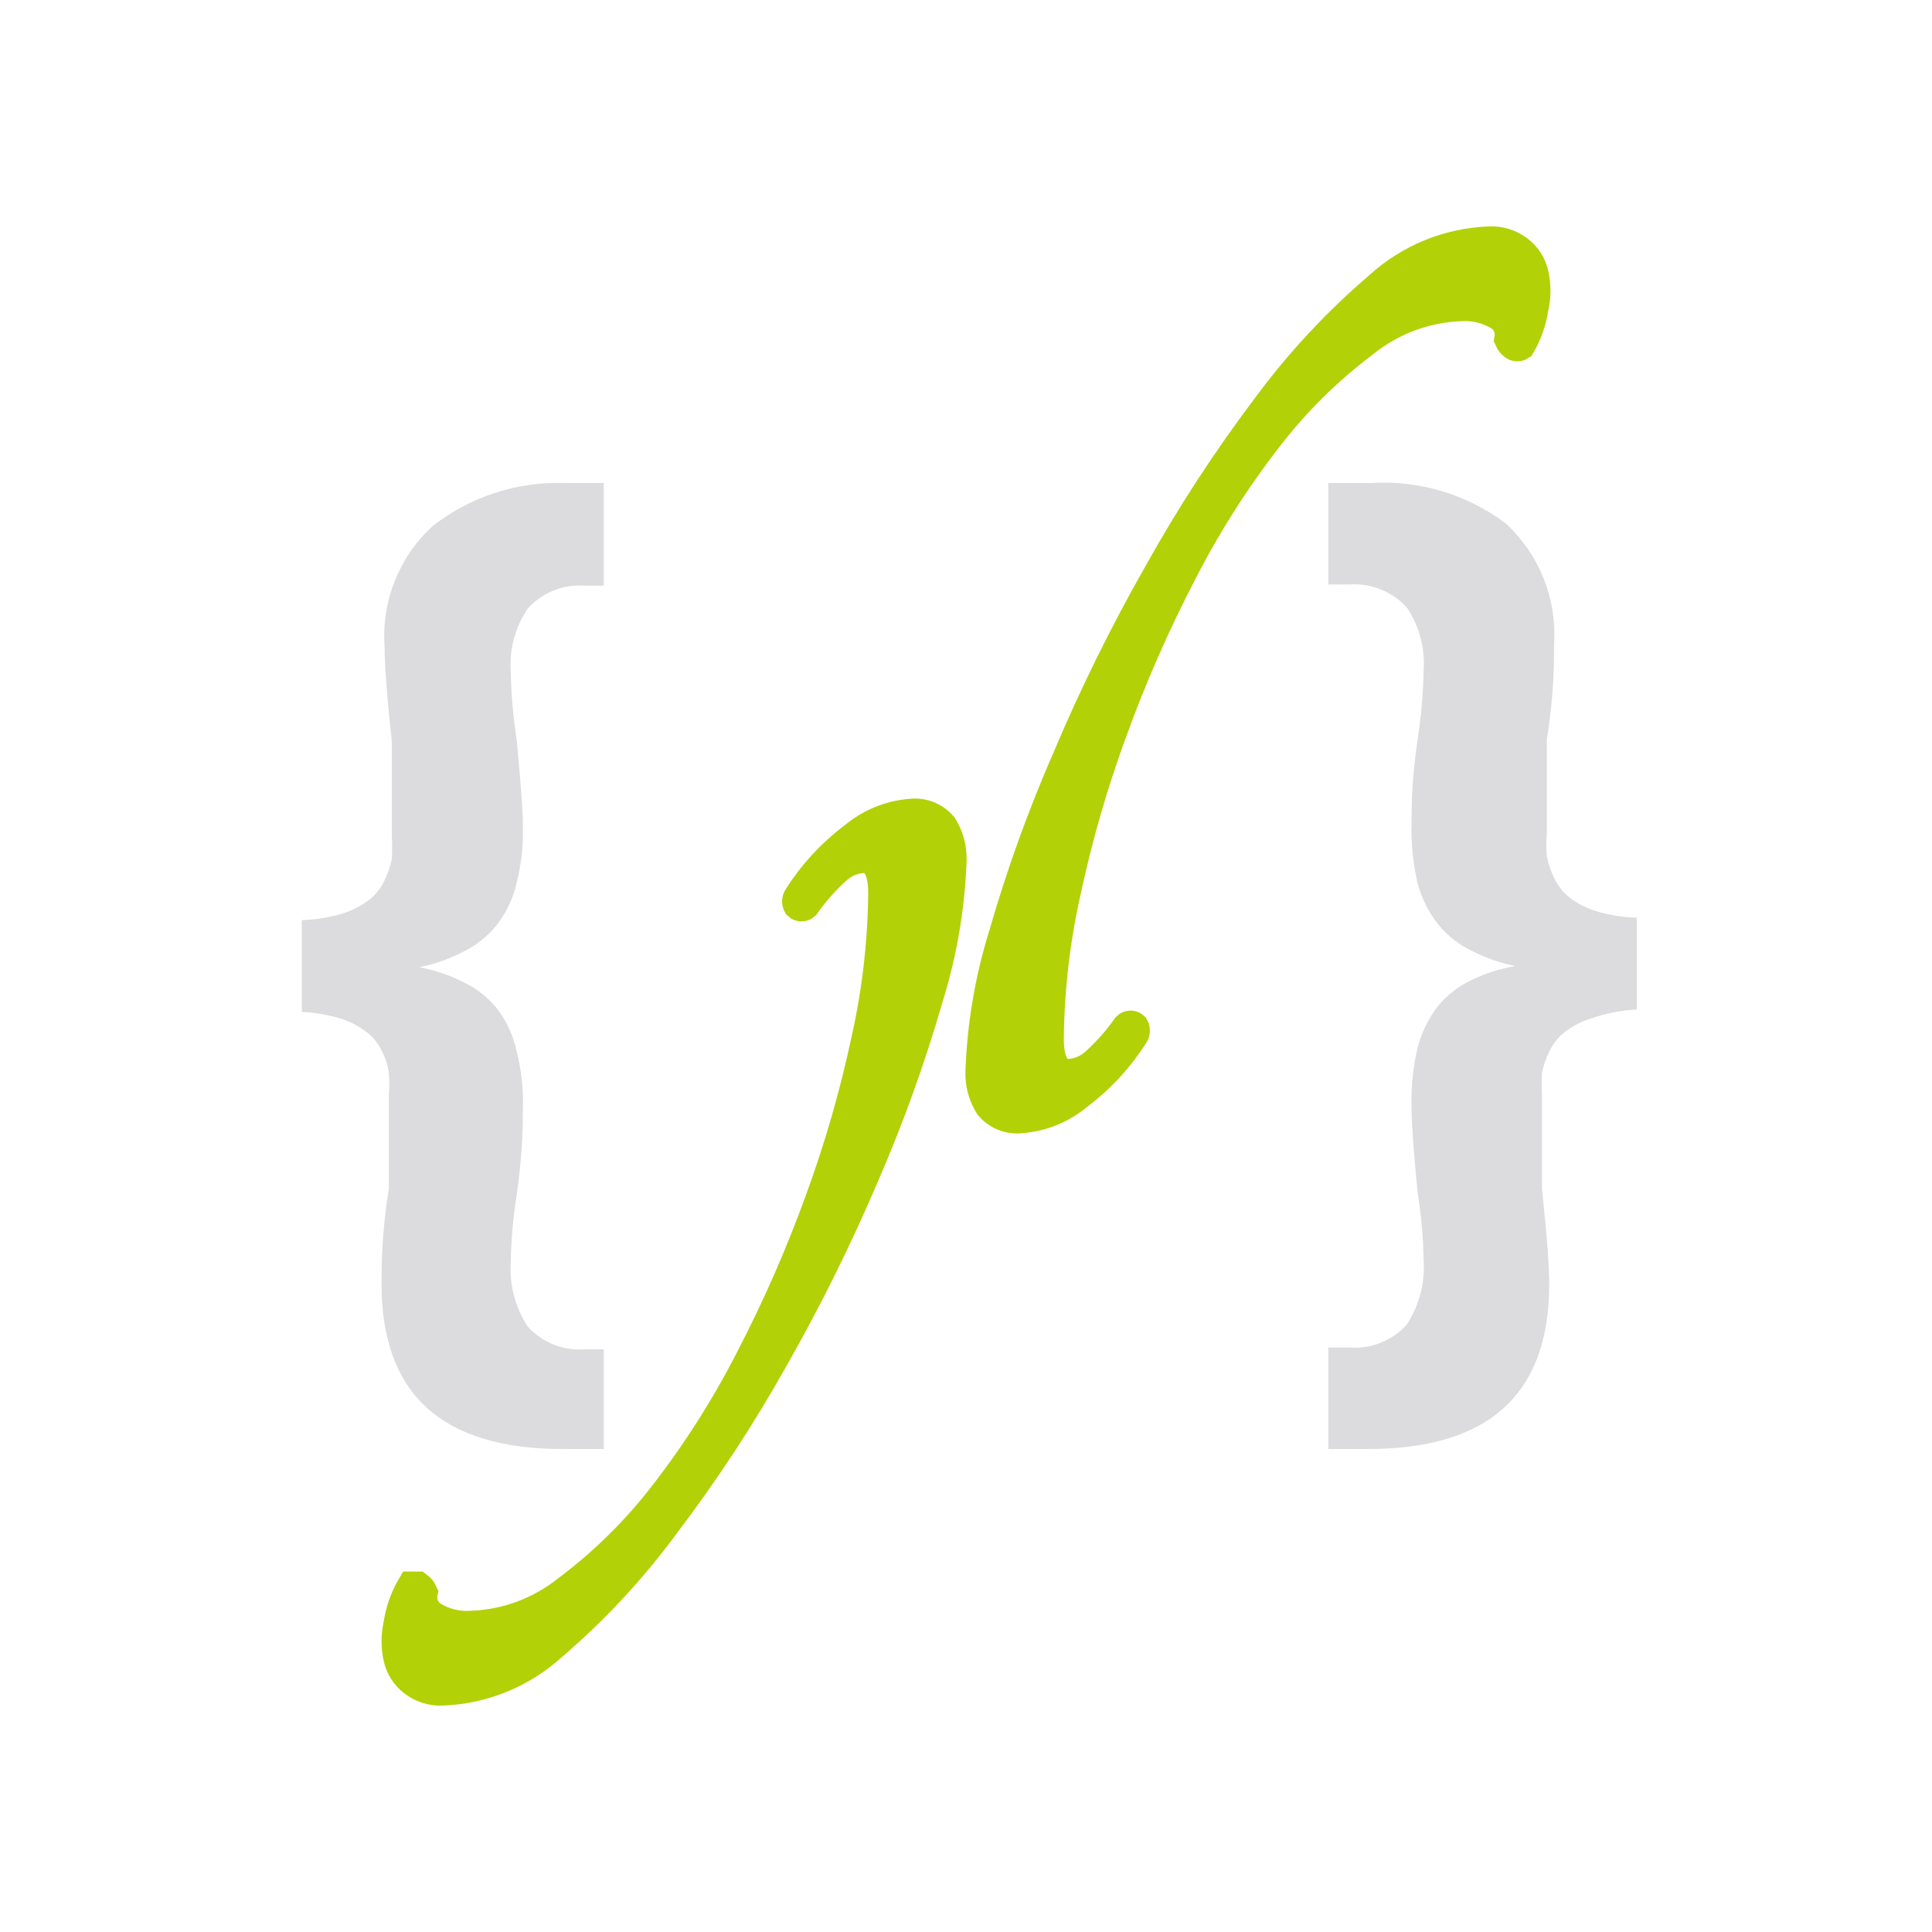
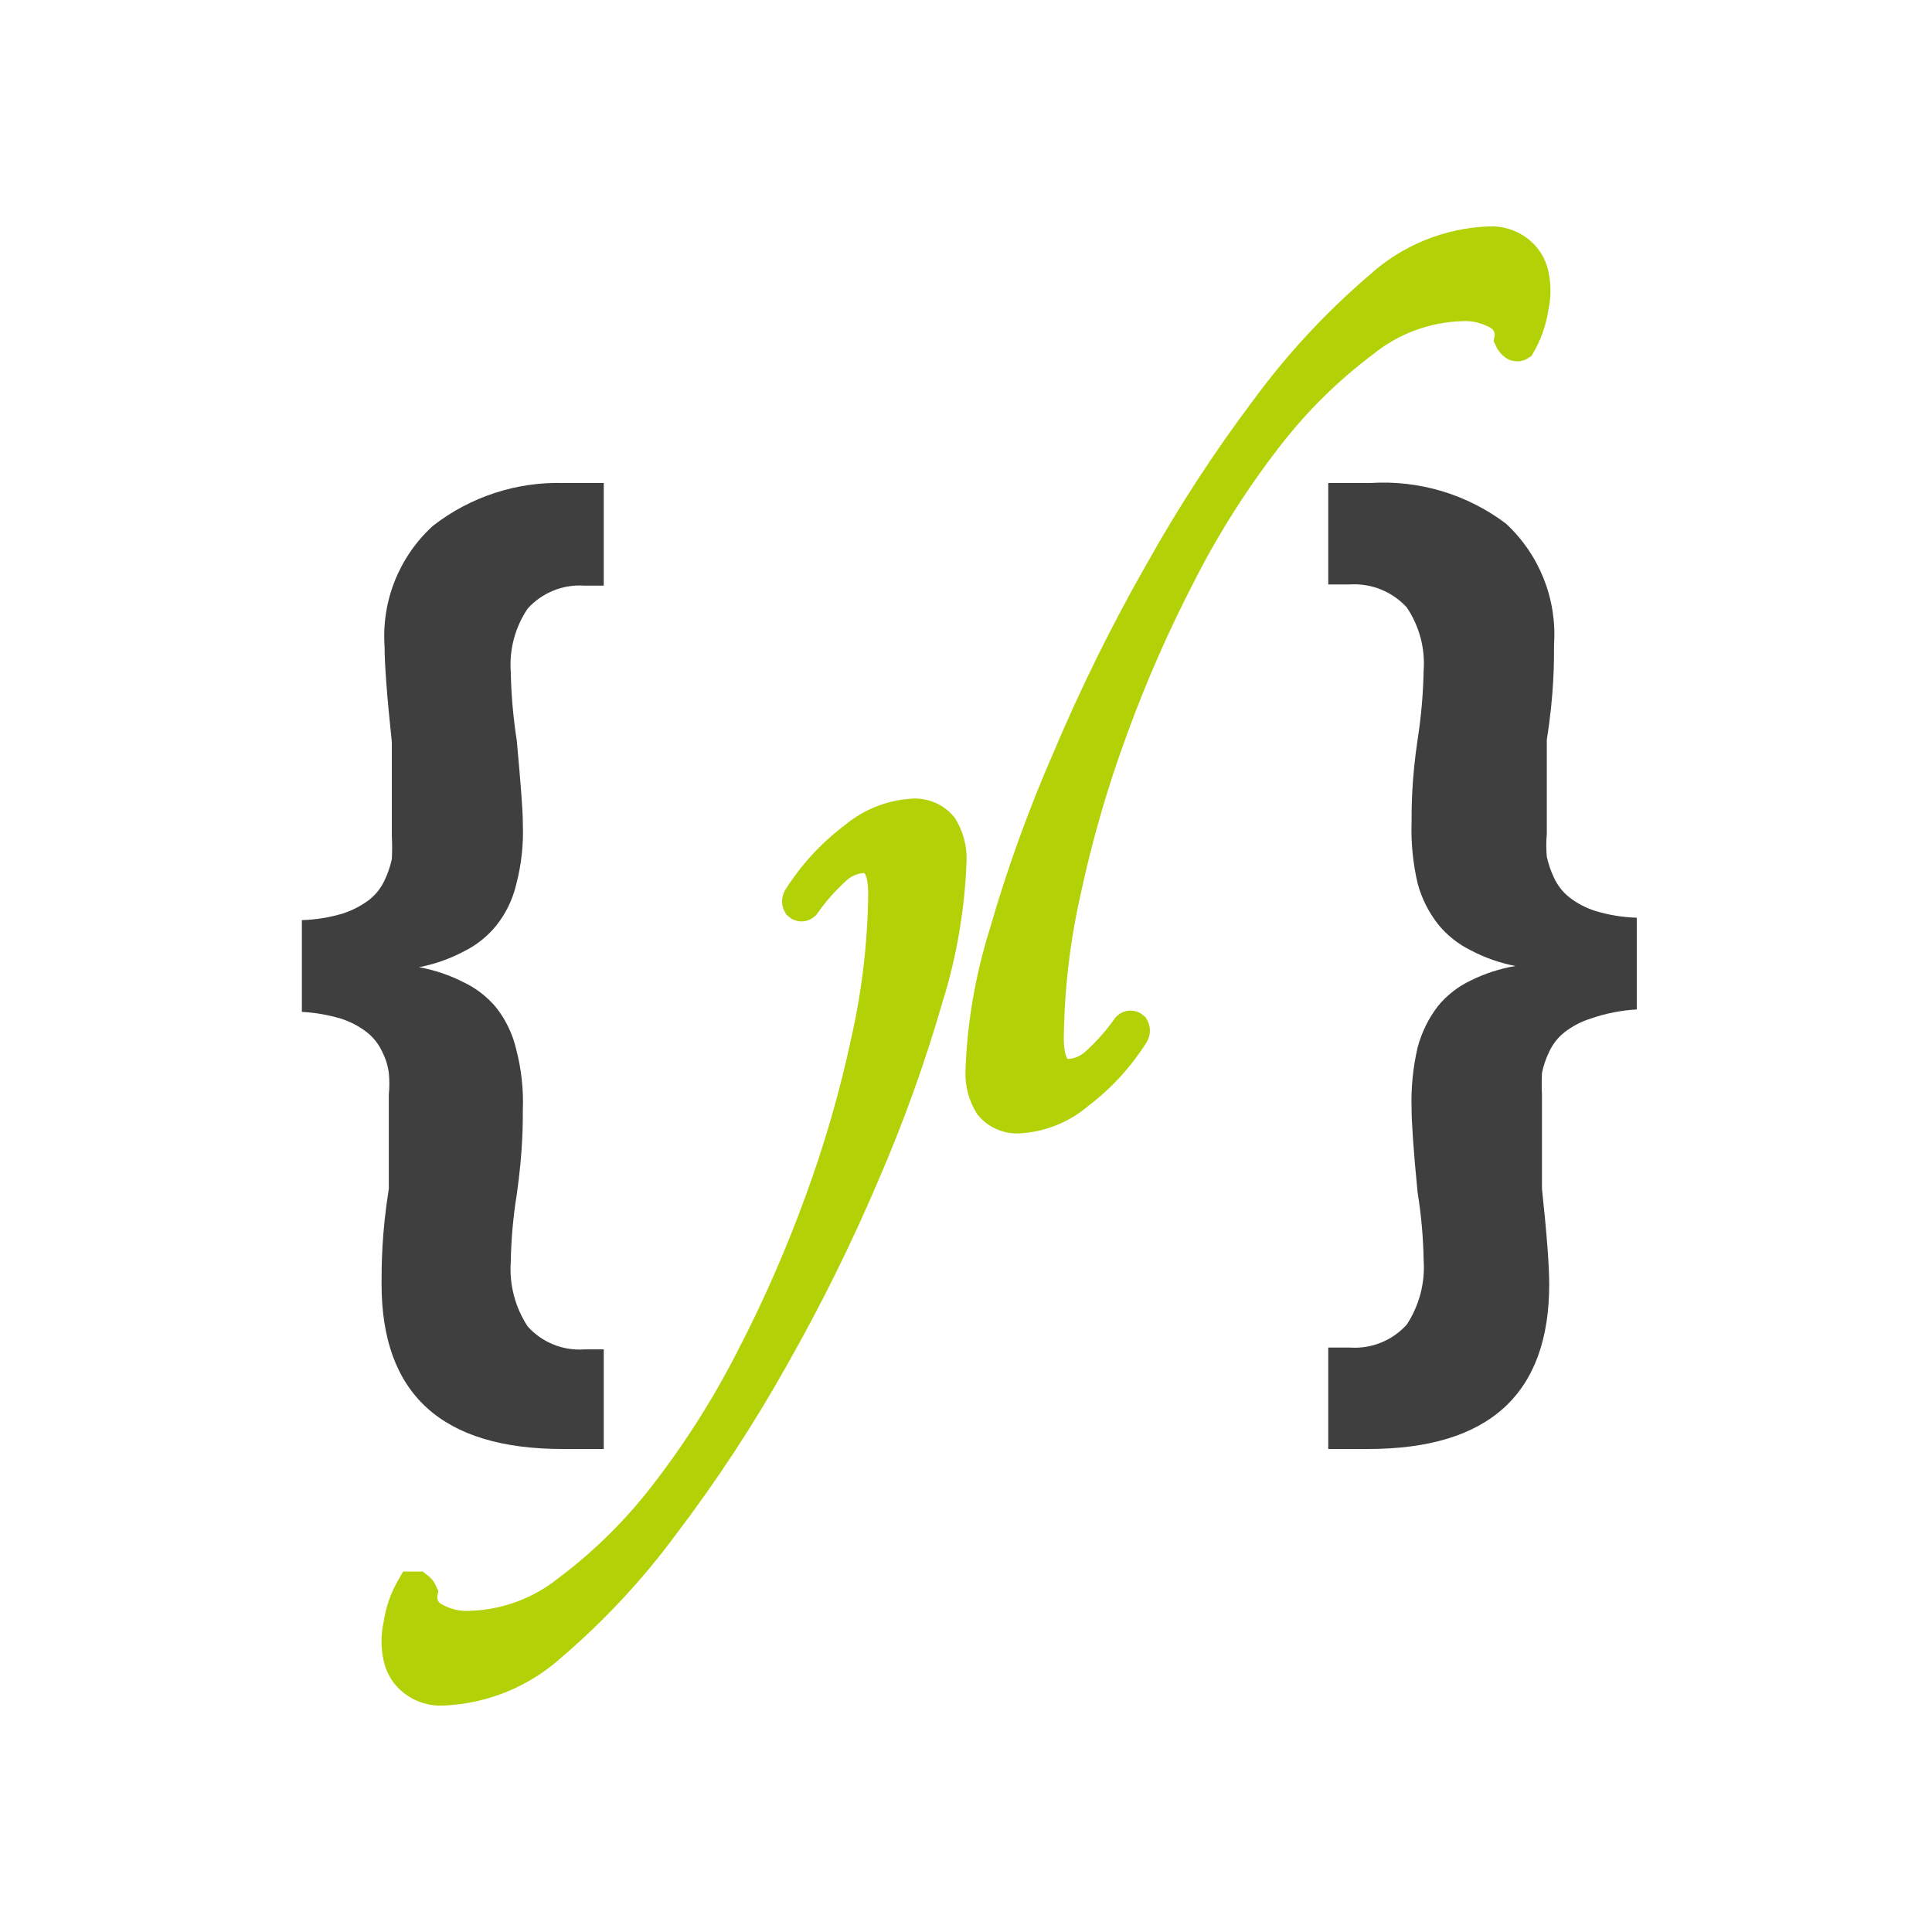
<svg xmlns="http://www.w3.org/2000/svg" id="Bases" viewBox="0 0 32 32">
  <defs>
-     <style>.cls-1{fill:#dcdbdd;}.cls-2{fill:#b3d107;stroke:#b3d107;stroke-miterlimit:10;stroke-width:0.5px;}</style>
+     <style>.cls-1{fill:#3f3f40;}.cls-2{fill:#b3d107;stroke:#b3d107;stroke-miterlimit:10;stroke-width:0.5px;}</style>
  </defs>
  <path class="cls-1" d="M5,16.76V15.24a2.61,2.61,0,0,0,.68-.11,1.5,1.5,0,0,0,.44-.23.89.89,0,0,0,.25-.32,1.62,1.62,0,0,0,.12-.35,3.67,3.67,0,0,0,0-.38c0-.14,0-.29,0-.45s0-.36,0-.61,0-.41,0-.5c-.08-.75-.12-1.28-.12-1.58a2.47,2.47,0,0,1,.8-2A3.37,3.37,0,0,1,9.34,8H10V9.7H9.68a1.16,1.16,0,0,0-.94.38,1.66,1.66,0,0,0-.28,1.05,8.46,8.46,0,0,0,.1,1.14c.06.67.1,1.13.1,1.38a3.43,3.43,0,0,1-.11,1,1.73,1.73,0,0,1-.33.68,1.61,1.61,0,0,1-.54.43,2.67,2.67,0,0,1-.74.26v0a2.67,2.67,0,0,1,.74.25,1.58,1.58,0,0,1,.54.42,1.77,1.77,0,0,1,.33.69,3.45,3.45,0,0,1,.11,1c0,.23,0,.69-.1,1.4a7.85,7.85,0,0,0-.1,1.12,1.73,1.73,0,0,0,.28,1.07,1.15,1.15,0,0,0,.94.38H10V24H9.32c-2,0-3-.91-3-2.73,0-.3,0-.83.12-1.58,0-.09,0-.25,0-.5s0-.44,0-.6,0-.31,0-.46a1.86,1.86,0,0,0,0-.36,1.08,1.08,0,0,0-.11-.35.87.87,0,0,0-.25-.32,1.38,1.38,0,0,0-.44-.23A2.77,2.77,0,0,0,5,16.76Z" />
  <path class="cls-1" d="M26.35,16.87a1.38,1.38,0,0,0-.44.23.87.87,0,0,0-.25.32,1.46,1.46,0,0,0-.12.35,3.53,3.53,0,0,0,0,.36c0,.15,0,.3,0,.46s0,.36,0,.6,0,.41,0,.5c.08.75.12,1.28.12,1.58,0,1.82-1,2.73-3,2.73H22V22.32h.36a1.16,1.16,0,0,0,.94-.38,1.73,1.73,0,0,0,.28-1.07,7.85,7.85,0,0,0-.1-1.12c-.07-.71-.1-1.17-.1-1.4a3.91,3.91,0,0,1,.1-1,1.94,1.94,0,0,1,.34-.69,1.58,1.58,0,0,1,.54-.42A2.67,2.67,0,0,1,25.1,16v0a2.67,2.67,0,0,1-.74-.26,1.61,1.61,0,0,1-.54-.43,1.89,1.89,0,0,1-.34-.68,3.88,3.88,0,0,1-.1-1c0-.25,0-.71.1-1.38a8.46,8.46,0,0,0,.1-1.14,1.66,1.66,0,0,0-.28-1.05,1.18,1.18,0,0,0-.94-.38H22V8h.7a3.37,3.37,0,0,1,2.24.67,2.5,2.5,0,0,1,.8,2c0,.3,0,.83-.12,1.58,0,.09,0,.25,0,.5s0,.45,0,.61,0,.31,0,.45a2.09,2.09,0,0,0,0,.38,1.62,1.62,0,0,0,.12.35.89.89,0,0,0,.25.32,1.38,1.38,0,0,0,.44.23,2.61,2.61,0,0,0,.68.11v1.52A2.77,2.77,0,0,0,26.35,16.87Z" />
  <path class="cls-2" d="M24.67,4a.73.73,0,0,1,.48.15.67.67,0,0,1,.25.39,1.25,1.25,0,0,1,0,.55,1.76,1.76,0,0,1-.22.63.09.09,0,0,1-.1,0,.25.25,0,0,1-.08-.1.38.38,0,0,0-.16-.39,1.09,1.09,0,0,0-.64-.16,2.71,2.71,0,0,0-1.61.6A8.31,8.31,0,0,0,21,7.24a14.25,14.25,0,0,0-1.43,2.25,21.88,21.88,0,0,0-1.15,2.62,19.56,19.56,0,0,0-.77,2.67,11.61,11.61,0,0,0-.28,2.42c0,.39.11.59.33.59a.72.72,0,0,0,.46-.2,3.52,3.52,0,0,0,.51-.58.08.08,0,0,1,.11,0,.12.12,0,0,1,0,.12,3.76,3.76,0,0,1-.92,1,1.66,1.66,0,0,1-.95.39.59.59,0,0,1-.52-.21,1,1,0,0,1-.15-.55,8.67,8.67,0,0,1,.39-2.29,23.56,23.56,0,0,1,1.05-2.91,28.9,28.9,0,0,1,1.51-3.06,23.77,23.77,0,0,1,1.79-2.75,12,12,0,0,1,1.86-2A2.86,2.86,0,0,1,24.67,4Z" />
  <path class="cls-2" d="M7.33,28a.73.73,0,0,1-.48-.15.67.67,0,0,1-.25-.39,1.25,1.25,0,0,1,0-.55,1.76,1.76,0,0,1,.22-.63s.06,0,.1,0a.25.25,0,0,1,.08.1.38.38,0,0,0,.16.39,1.09,1.09,0,0,0,.64.16,2.71,2.71,0,0,0,1.61-.6A8.31,8.31,0,0,0,11,24.76a14.25,14.25,0,0,0,1.43-2.25,21.88,21.88,0,0,0,1.15-2.62,19.56,19.56,0,0,0,.77-2.67,11.61,11.61,0,0,0,.28-2.42c0-.39-.11-.59-.33-.59a.72.72,0,0,0-.46.2,3.52,3.52,0,0,0-.51.58.08.08,0,0,1-.11,0,.12.12,0,0,1,0-.12,3.76,3.76,0,0,1,.92-1,1.66,1.66,0,0,1,.95-.39.59.59,0,0,1,.52.21,1,1,0,0,1,.15.55,8.67,8.67,0,0,1-.39,2.29,24.27,24.27,0,0,1-1.05,2.92,29.74,29.74,0,0,1-1.51,3.05A23.77,23.77,0,0,1,11,25.26a12,12,0,0,1-1.86,2A2.86,2.86,0,0,1,7.33,28Z" />
</svg>
